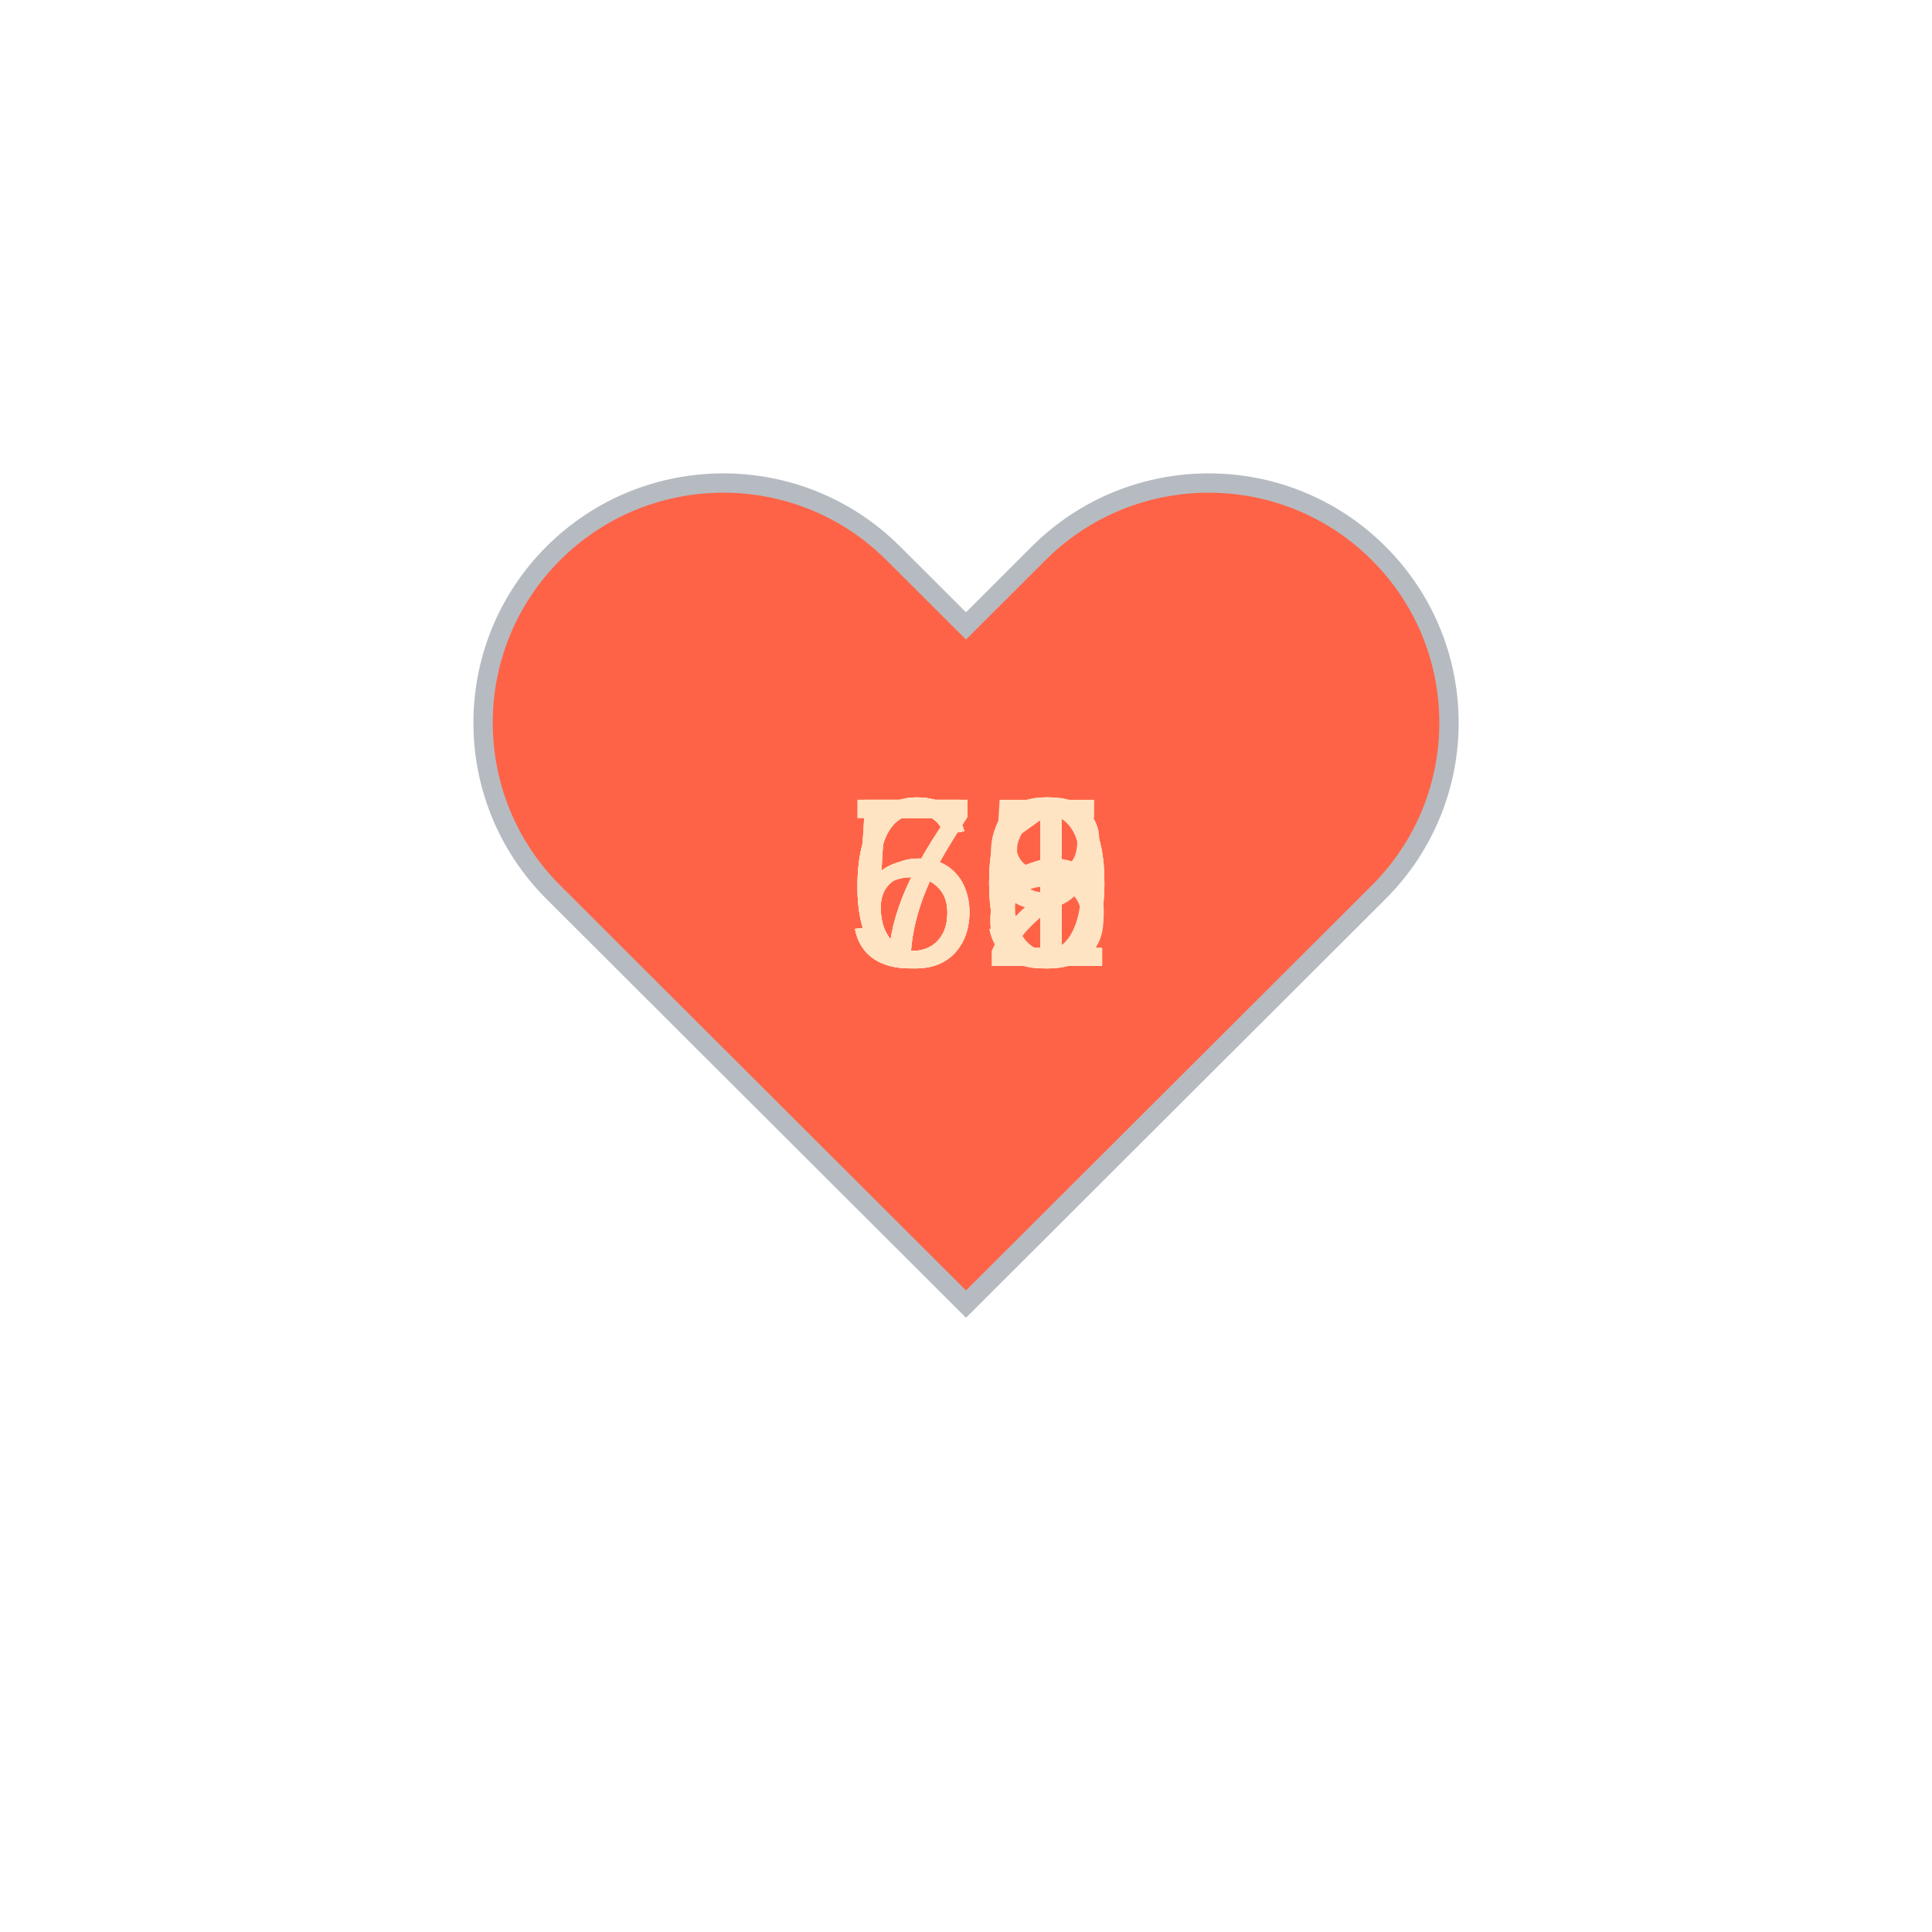
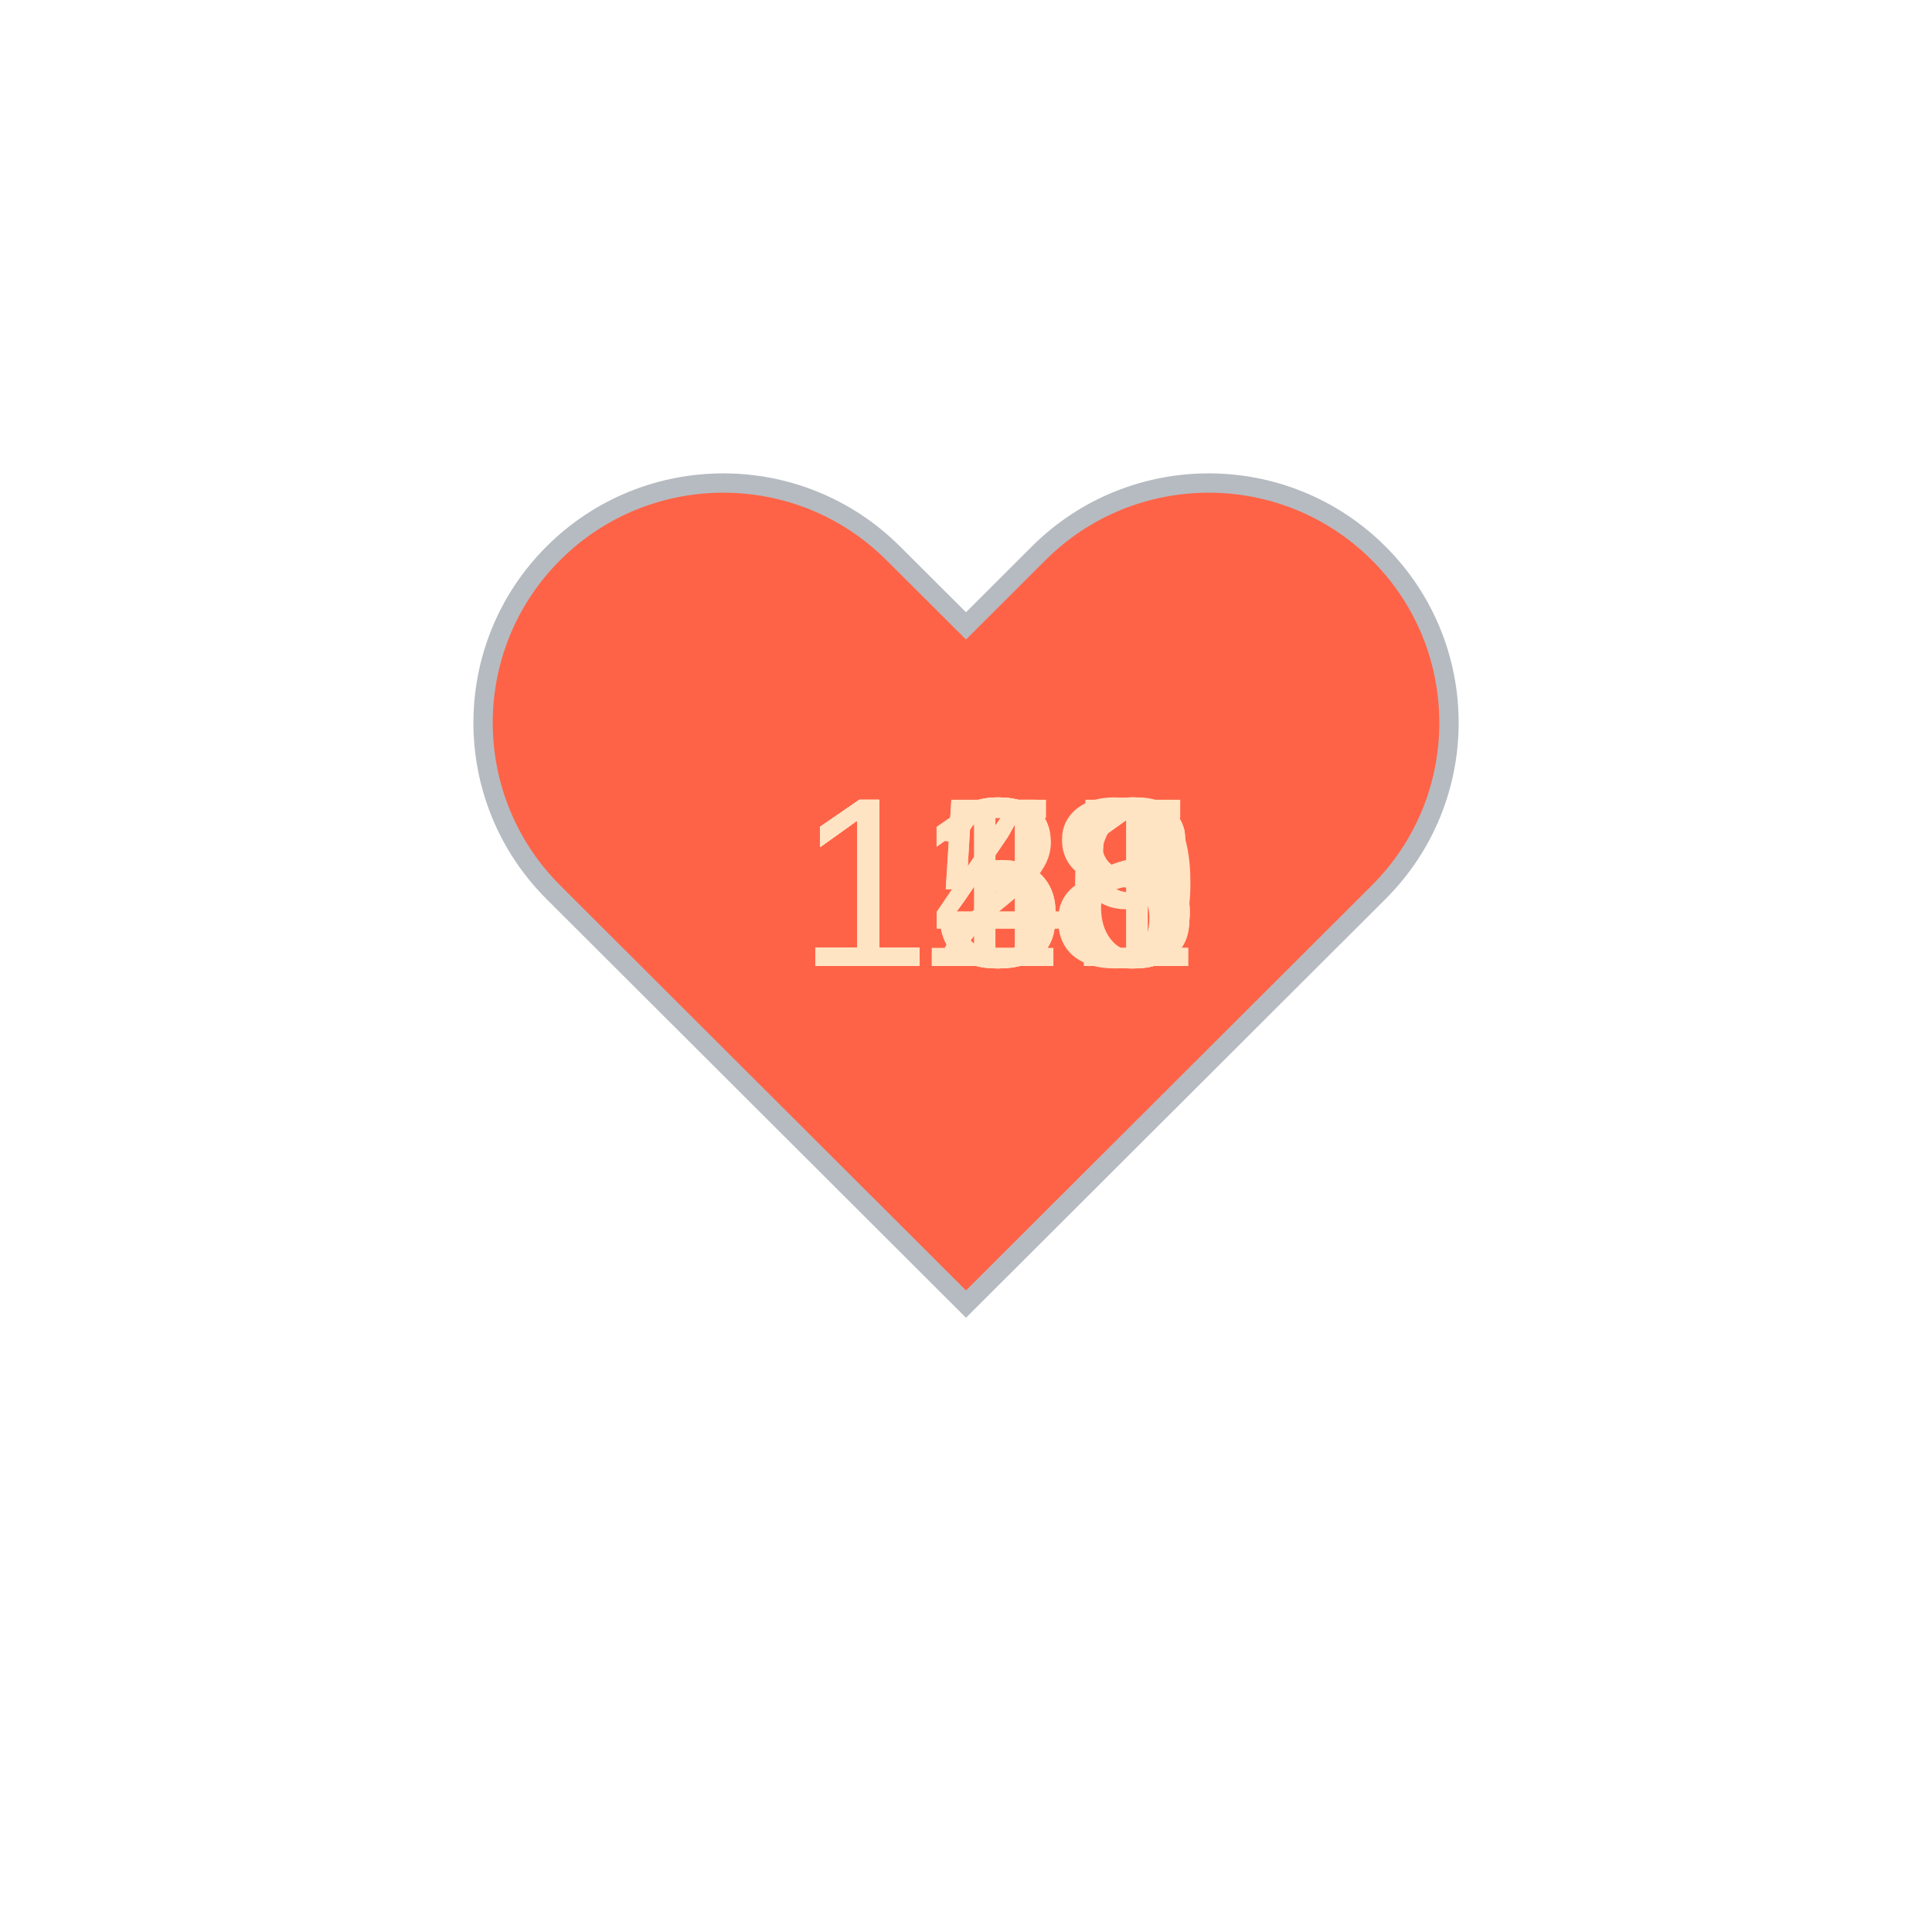
<svg xmlns="http://www.w3.org/2000/svg" baseProfile="full" height="150" version="1.1" viewBox="0,0,200,200" width="150">
  <defs />
  <g transform="translate(100 100)">
    <path d="M92.71,7.27L92.71,7.27c-9.71-9.69-25.46-9.69-35.18,0L50,14.79l-7.54-7.52C32.75-2.42,17-2.42,7.29,7.27v0 c-9.71,9.69-9.71,25.41,0,35.1L50,85l42.71-42.63C102.43,32.68,102.43,16.96,92.71,7.27z" fill="tomato" stroke="#B6BBC1" stroke-width="2" transform="translate(-50 -50)" />
    <animateTransform additive="sum" attributeName="transform" dur="1.2s" repeatCount="indefinite" type="scale" values="1; 1.5; 1.25; 1.5; 1.5; 1;" />
-     <text fill="bisque" style="font-size:25px; font-family:Arial" transform="translate(-12.5 0)">55<animate attributeName="visibility" dur="12.0s" keyTimes="0;0.1;0.2;0.3;0.4;0.5;0.6;0.7;0.8;0.9;1.0" repeatCount="indefinite" values="visible;hidden;hidden;hidden;hidden;hidden;hidden;hidden;hidden;hidden;hidden" />
+     <text fill="bisque" style="font-size:25px; font-family:Arial" transform="translate(-17.5 0)">155<animate attributeName="visibility" dur="12.0s" keyTimes="0;0.1;0.2;0.3;0.4;0.5;0.6;0.7;0.8;0.9;1.0" repeatCount="indefinite" values="visible;hidden;hidden;hidden;hidden;hidden;hidden;hidden;hidden;hidden;hidden" />
    </text>
-     <text fill="bisque" style="font-size:25px; font-family:Arial" transform="translate(-12.5 0)">60<animate attributeName="visibility" dur="12.0s" keyTimes="0;0.1;0.2;0.3;0.4;0.5;0.6;0.7;0.8;0.9;1.0" repeatCount="indefinite" values="hidden;visible;hidden;hidden;hidden;hidden;hidden;hidden;hidden;hidden;hidden" />
+     <text fill="bisque" style="font-size:25px; font-family:Arial" transform="translate(-17.5 0)">151<animate attributeName="visibility" dur="12.0s" keyTimes="0;0.1;0.2;0.3;0.4;0.5;0.6;0.7;0.8;0.9;1.0" repeatCount="indefinite" values="hidden;visible;hidden;hidden;hidden;hidden;hidden;hidden;hidden;hidden;hidden" />
    </text>
-     <text fill="bisque" style="font-size:25px; font-family:Arial" transform="translate(-12.5 0)">62<animate attributeName="visibility" dur="12.0s" keyTimes="0;0.1;0.2;0.3;0.4;0.5;0.6;0.7;0.8;0.9;1.0" repeatCount="indefinite" values="hidden;hidden;visible;hidden;hidden;hidden;hidden;hidden;hidden;hidden;hidden" />
+     <text fill="bisque" style="font-size:25px; font-family:Arial" transform="translate(-17.5 0)">148<animate attributeName="visibility" dur="12.0s" keyTimes="0;0.1;0.2;0.3;0.4;0.5;0.6;0.7;0.8;0.9;1.0" repeatCount="indefinite" values="hidden;hidden;visible;hidden;hidden;hidden;hidden;hidden;hidden;hidden;hidden" />
    </text>
-     <text fill="bisque" style="font-size:25px; font-family:Arial" transform="translate(-12.5 0)">68<animate attributeName="visibility" dur="12.0s" keyTimes="0;0.1;0.2;0.3;0.4;0.5;0.6;0.7;0.8;0.9;1.0" repeatCount="indefinite" values="hidden;hidden;hidden;visible;hidden;hidden;hidden;hidden;hidden;hidden;hidden" />
+     <text fill="bisque" style="font-size:25px; font-family:Arial" transform="translate(-17.5 0)">146<animate attributeName="visibility" dur="12.0s" keyTimes="0;0.1;0.2;0.3;0.4;0.5;0.6;0.7;0.8;0.9;1.0" repeatCount="indefinite" values="hidden;hidden;hidden;visible;hidden;hidden;hidden;hidden;hidden;hidden;hidden" />
    </text>
-     <text fill="bisque" style="font-size:25px; font-family:Arial" transform="translate(-12.5 0)">70<animate attributeName="visibility" dur="12.0s" keyTimes="0;0.1;0.2;0.3;0.4;0.5;0.6;0.7;0.8;0.9;1.0" repeatCount="indefinite" values="hidden;hidden;hidden;hidden;visible;hidden;hidden;hidden;hidden;hidden;hidden" />
+     <text fill="bisque" style="font-size:25px; font-family:Arial" transform="translate(-17.5 0)">140<animate attributeName="visibility" dur="12.0s" keyTimes="0;0.1;0.2;0.3;0.4;0.5;0.6;0.7;0.8;0.9;1.0" repeatCount="indefinite" values="hidden;hidden;hidden;hidden;visible;hidden;hidden;hidden;hidden;hidden;hidden" />
    </text>
-     <text fill="bisque" style="font-size:25px; font-family:Arial" transform="translate(-12.5 0)">71<animate attributeName="visibility" dur="12.0s" keyTimes="0;0.1;0.2;0.3;0.4;0.5;0.6;0.7;0.8;0.9;1.0" repeatCount="indefinite" values="hidden;hidden;hidden;hidden;hidden;visible;hidden;hidden;hidden;hidden;hidden" />
+     <text fill="bisque" style="font-size:25px; font-family:Arial" transform="translate(-17.5 0)">138<animate attributeName="visibility" dur="12.0s" keyTimes="0;0.1;0.2;0.3;0.4;0.5;0.6;0.7;0.8;0.9;1.0" repeatCount="indefinite" values="hidden;hidden;hidden;hidden;hidden;visible;hidden;hidden;hidden;hidden;hidden" />
    </text>
-     <text fill="bisque" style="font-size:25px; font-family:Arial" transform="translate(-12.5 0)">59<animate attributeName="visibility" dur="12.0s" keyTimes="0;0.1;0.2;0.3;0.4;0.5;0.6;0.7;0.8;0.9;1.0" repeatCount="indefinite" values="hidden;hidden;hidden;hidden;hidden;hidden;visible;hidden;hidden;hidden;hidden" />
+     <text fill="bisque" style="font-size:25px; font-family:Arial" transform="translate(-17.5 0)">135<animate attributeName="visibility" dur="12.0s" keyTimes="0;0.1;0.2;0.3;0.4;0.5;0.6;0.7;0.8;0.9;1.0" repeatCount="indefinite" values="hidden;hidden;hidden;hidden;hidden;hidden;visible;hidden;hidden;hidden;hidden" />
    </text>
-     <text fill="bisque" style="font-size:25px; font-family:Arial" transform="translate(-12.5 0)">56<animate attributeName="visibility" dur="12.0s" keyTimes="0;0.1;0.2;0.3;0.4;0.5;0.6;0.7;0.8;0.9;1.0" repeatCount="indefinite" values="hidden;hidden;hidden;hidden;hidden;hidden;hidden;visible;hidden;hidden;hidden" />
+     <text fill="bisque" style="font-size:25px; font-family:Arial" transform="translate(-17.5 0)">131<animate attributeName="visibility" dur="12.0s" keyTimes="0;0.1;0.2;0.3;0.4;0.5;0.6;0.7;0.8;0.9;1.0" repeatCount="indefinite" values="hidden;hidden;hidden;hidden;hidden;hidden;hidden;visible;hidden;hidden;hidden" />
    </text>
-     <text fill="bisque" style="font-size:25px; font-family:Arial" transform="translate(-12.5 0)">61<animate attributeName="visibility" dur="12.0s" keyTimes="0;0.1;0.2;0.3;0.4;0.5;0.6;0.7;0.8;0.9;1.0" repeatCount="indefinite" values="hidden;hidden;hidden;hidden;hidden;hidden;hidden;hidden;visible;hidden;hidden" />
+     <text fill="bisque" style="font-size:25px; font-family:Arial" transform="translate(-17.5 0)">129<animate attributeName="visibility" dur="12.0s" keyTimes="0;0.1;0.2;0.3;0.4;0.5;0.6;0.7;0.8;0.9;1.0" repeatCount="indefinite" values="hidden;hidden;hidden;hidden;hidden;hidden;hidden;hidden;visible;hidden;hidden" />
    </text>
-     <text fill="bisque" style="font-size:25px; font-family:Arial" transform="translate(-12.5 0)">70<animate attributeName="visibility" dur="12.0s" keyTimes="0;0.1;0.2;0.3;0.4;0.5;0.6;0.7;0.8;0.9;1.0" repeatCount="indefinite" values="hidden;hidden;hidden;hidden;hidden;hidden;hidden;hidden;hidden;visible;hidden" />
+     <text fill="bisque" style="font-size:25px; font-family:Arial" transform="translate(-17.5 0)">118<animate attributeName="visibility" dur="12.0s" keyTimes="0;0.1;0.2;0.3;0.4;0.5;0.6;0.7;0.8;0.9;1.0" repeatCount="indefinite" values="hidden;hidden;hidden;hidden;hidden;hidden;hidden;hidden;hidden;visible;hidden" />
    </text>
  </g>
</svg>
